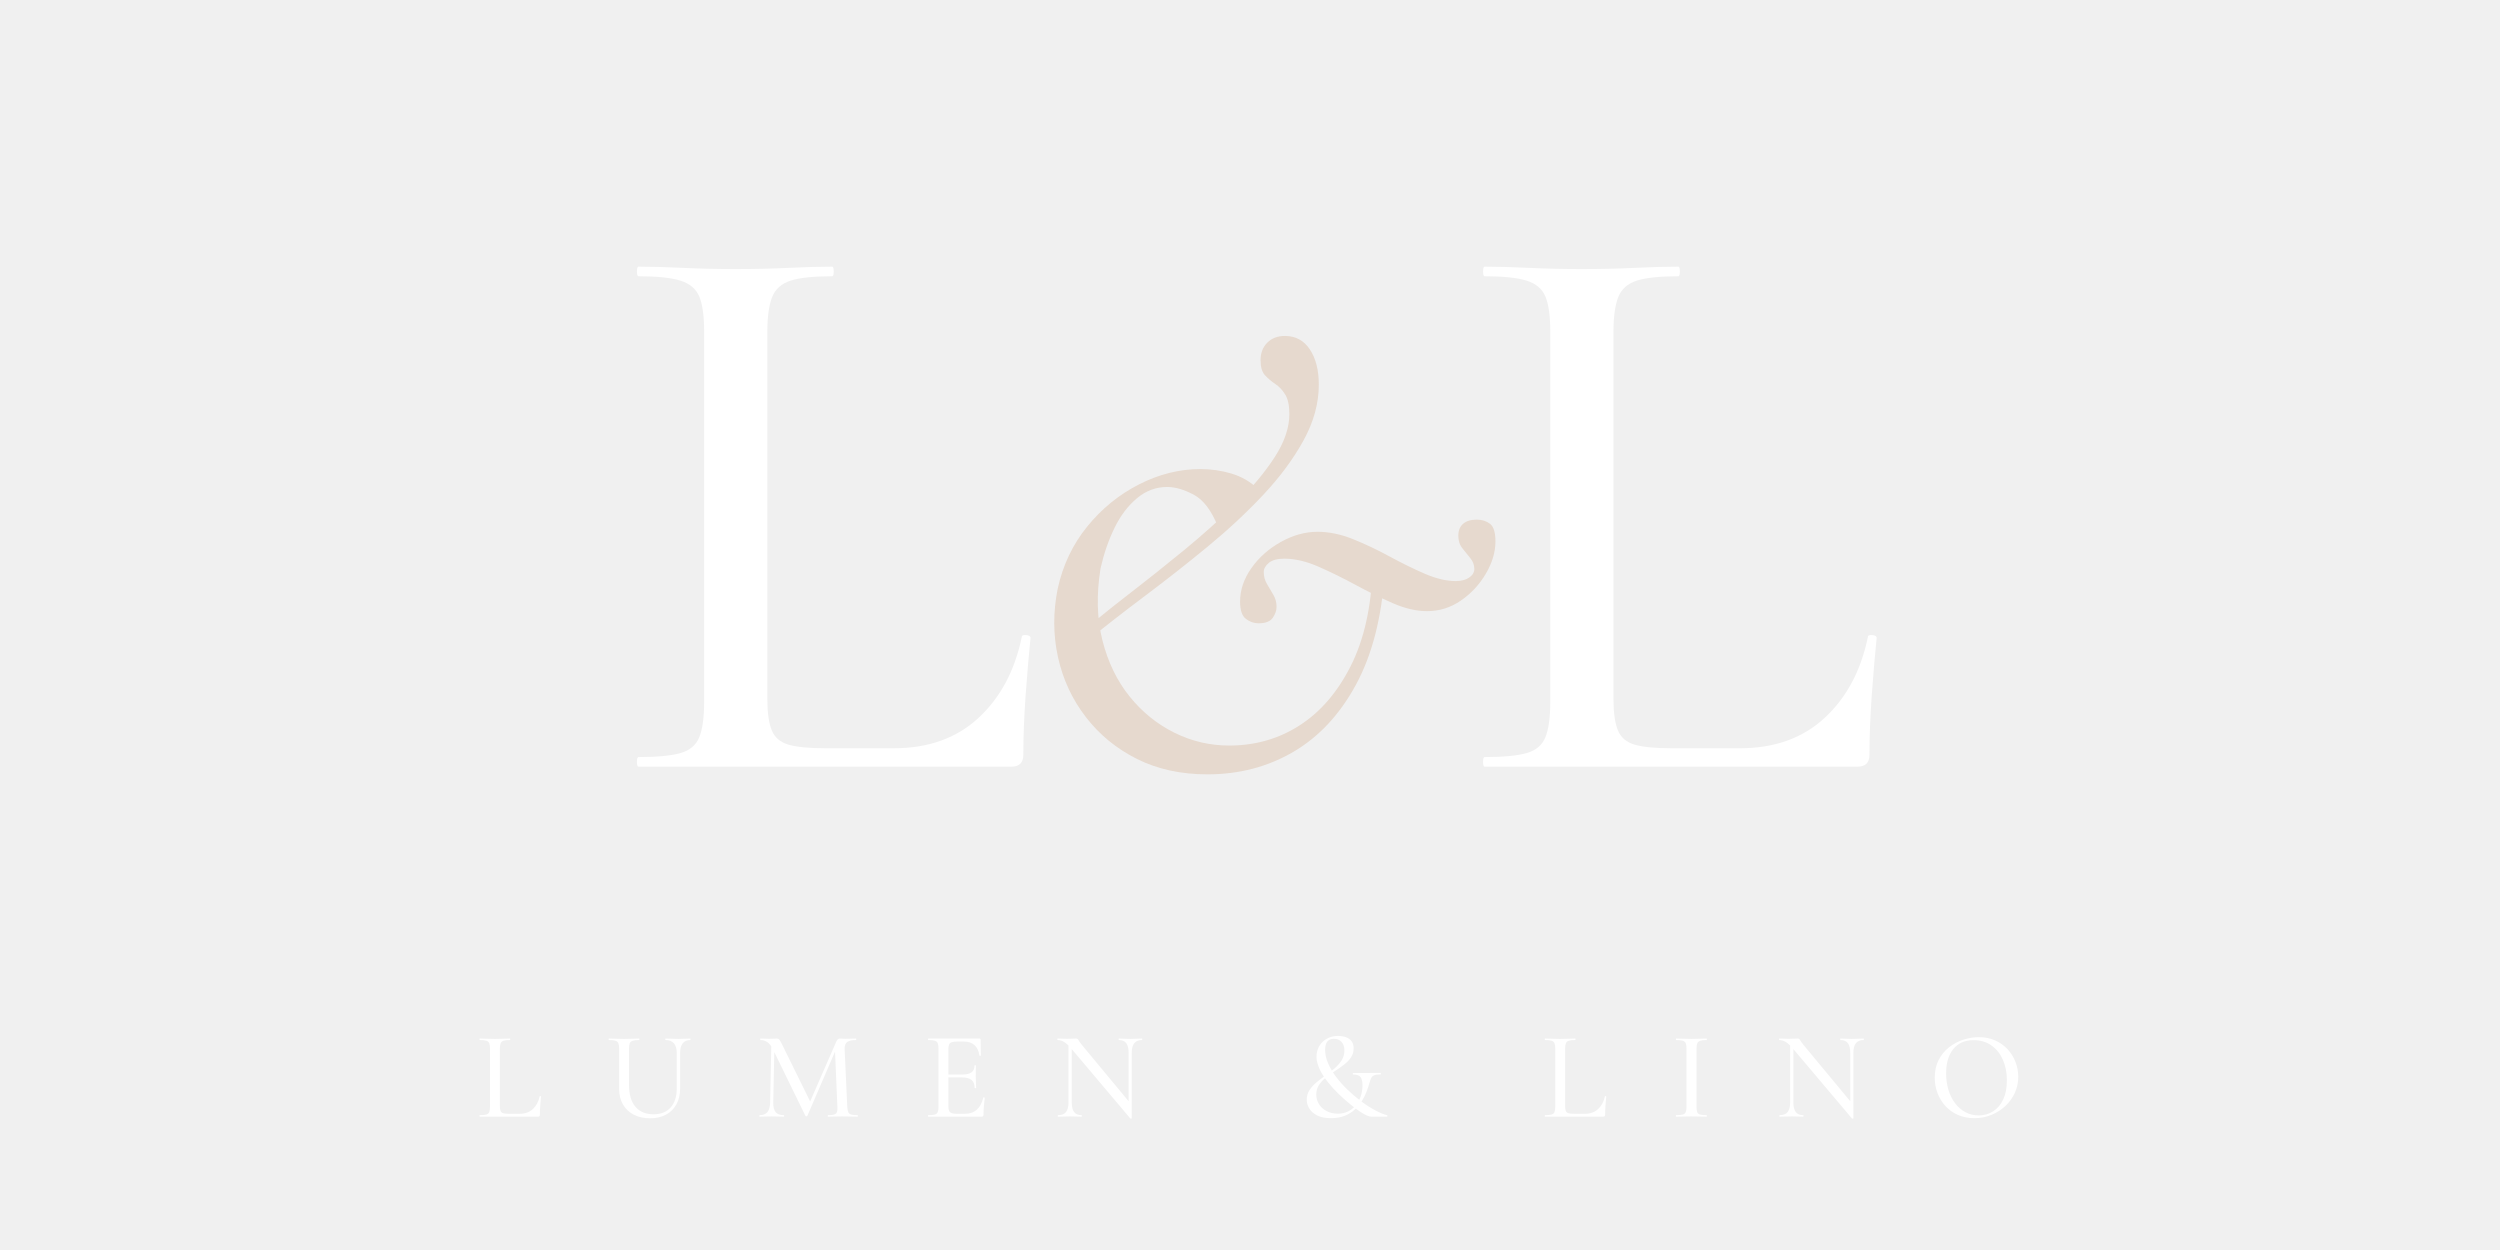
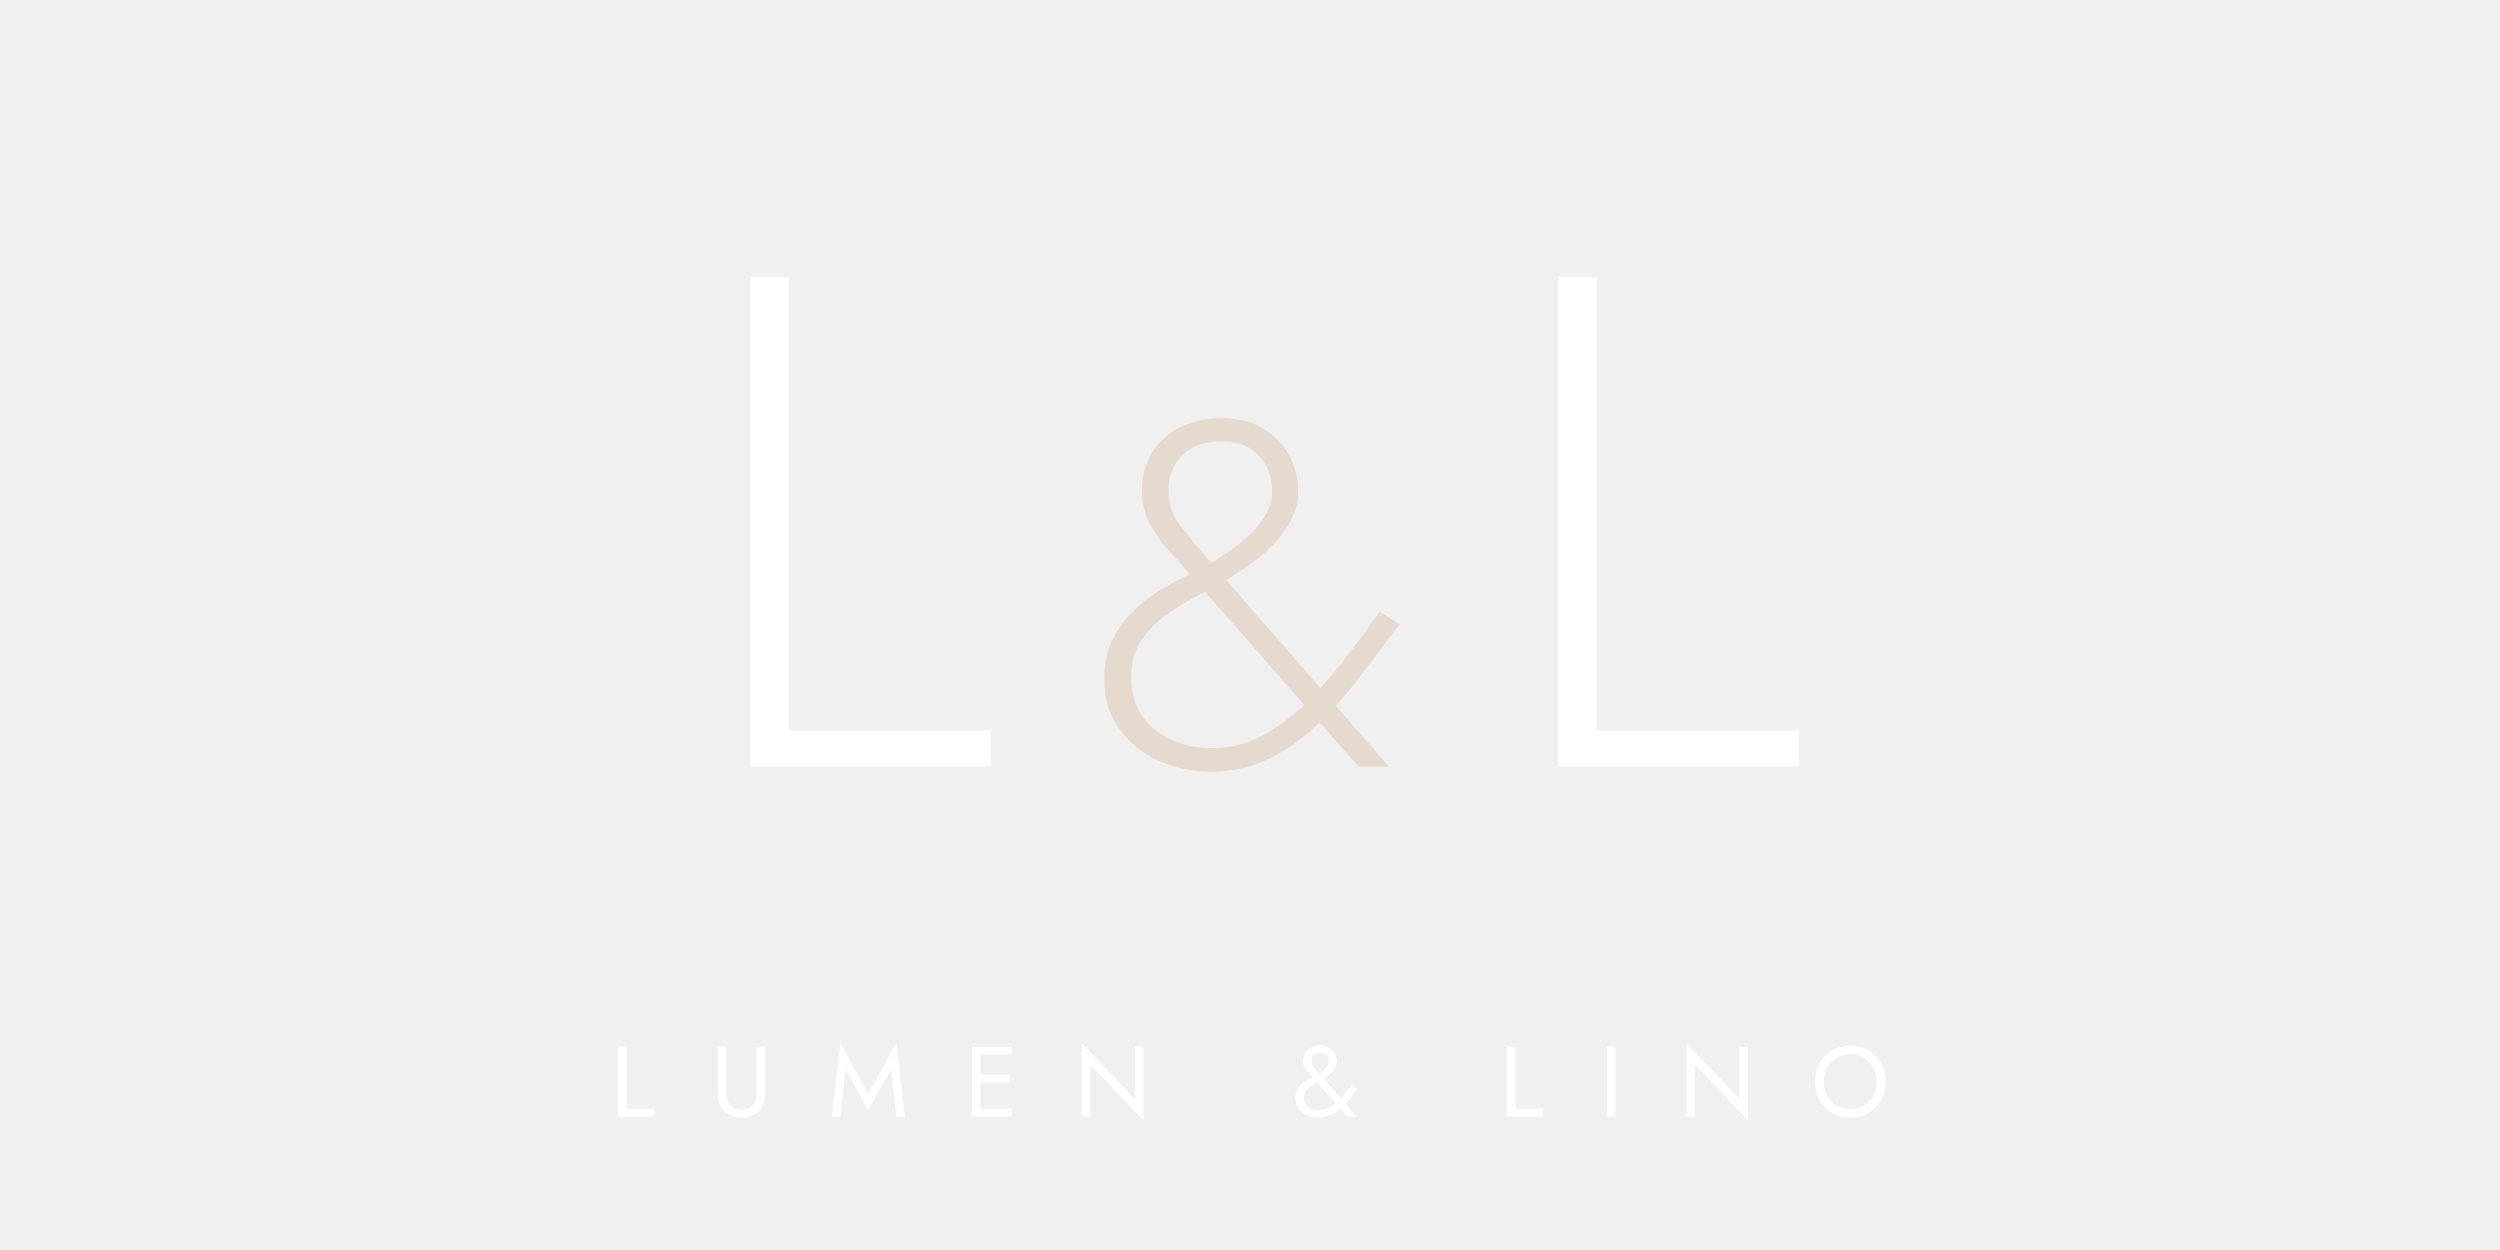
<svg xmlns="http://www.w3.org/2000/svg" viewBox="0 0 300 150" width="480" height="240" role="img" aria-label="Lumen &amp; Lino">
-   <path fill="#FFFFFF" d="M92.08 39.872V83.84Q92.08 86.336 92.608 87.632Q93.136 88.928 94.624 89.36Q96.112 89.792 99.088 89.792H107.248Q113.488 89.792 117.424 86.144Q121.36 82.496 122.608 76.448Q122.608 76.16 123.136 76.208Q123.664 76.256 123.664 76.544Q123.376 79.328 123.088 83.264Q122.8 87.2 122.8 90.56Q122.8 92.0 121.36 92.0H76.624Q76.432 92.0 76.432 91.424Q76.432 90.848 76.624 90.848Q79.984 90.848 81.664 90.368Q83.344 89.888 83.92 88.448Q84.496 87.008 84.496 84.224V39.776Q84.496 36.992 83.92 35.6Q83.344 34.208 81.664 33.68Q79.984 33.152 76.624 33.152Q76.432 33.152 76.432 32.576Q76.432 32.0 76.624 32.0Q78.928 32.0 81.952 32.144Q84.976 32.288 88.24 32.288Q91.696 32.288 94.624 32.144Q97.552 32.0 99.856 32.0Q100.048 32.0 100.048 32.576Q100.048 33.152 99.856 33.152Q96.496 33.152 94.864 33.68Q93.232 34.208 92.656 35.648Q92.08 37.088 92.08 39.872Z" />
-   <path fill="#E6D9CE" d="M144.893 92.922Q140.131 92.922 136.445 91.078Q132.758 89.235 130.301 86.048Q127.843 82.861 126.96 78.867Q126.077 74.874 126.922 70.65Q127.843 66.426 130.454 63.2Q133.066 59.974 136.675 58.131Q140.285 56.288 144.048 56.288Q145.968 56.288 147.773 56.826Q149.578 57.363 150.96 58.669L146.122 63.123Q144.97 60.282 143.242 59.36Q141.514 58.438 140.054 58.438Q138.058 58.438 136.445 59.782Q134.832 61.126 133.757 63.315Q132.682 65.504 132.067 68.192Q131.299 72.954 132.298 76.87Q133.296 80.787 135.562 83.59Q137.827 86.394 140.938 87.93Q144.048 89.466 147.504 89.466Q152.189 89.466 155.952 87.046Q159.715 84.627 162.096 79.904Q164.477 75.181 164.707 68.269L166.166 68.73Q165.629 76.794 162.71 82.17Q159.792 87.546 155.184 90.234Q150.576 92.922 144.893 92.922ZM130.224 77.101 129.379 76.256Q131.914 74.029 135.254 71.456Q138.595 68.883 142.013 66.08Q145.43 63.277 148.31 60.435Q151.19 57.594 152.957 54.867Q154.723 52.141 154.723 49.683Q154.723 48.147 154.224 47.341Q153.725 46.534 153.034 46.074Q152.342 45.613 151.805 45.037Q151.267 44.461 151.267 43.232Q151.267 41.926 152.074 41.12Q152.88 40.314 154.186 40.314Q156.106 40.314 157.181 41.926Q158.256 43.539 158.256 46.15Q158.256 49.53 156.413 52.87Q154.57 56.211 151.574 59.398Q148.579 62.586 144.893 65.619Q141.206 68.653 137.366 71.533Q133.526 74.413 130.224 77.101ZM151.037 74.797Q150.192 74.797 149.501 74.259Q148.81 73.722 148.81 72.186Q148.81 70.112 150.154 68.192Q151.498 66.272 153.686 65.043Q155.875 63.814 158.102 63.814Q160.176 63.814 162.365 64.698Q164.554 65.581 166.742 66.771Q168.931 67.962 170.966 68.845Q173.002 69.728 174.691 69.728Q175.69 69.728 176.304 69.306Q176.918 68.883 176.918 68.269Q176.918 67.578 176.458 67.002Q175.997 66.426 175.498 65.811Q174.998 65.197 174.998 64.275Q174.998 63.354 175.574 62.854Q176.15 62.355 177.226 62.355Q178.147 62.355 178.8 62.854Q179.453 63.354 179.453 64.966Q179.453 66.886 178.301 68.845Q177.149 70.803 175.306 72.07Q173.462 73.338 171.235 73.338Q169.315 73.338 167.126 72.378Q164.938 71.418 162.672 70.189Q160.406 68.96 158.218 68.0Q156.029 67.04 154.109 67.04Q152.88 67.04 152.266 67.539Q151.651 68.038 151.651 68.653Q151.651 69.421 152.035 70.074Q152.419 70.726 152.803 71.379Q153.187 72.032 153.187 72.8Q153.187 73.491 152.726 74.144Q152.266 74.797 151.037 74.797Z" />
-   <path fill="#FFFFFF" d="M193.616 39.872V83.84Q193.616 86.336 194.144 87.632Q194.672 88.928 196.16 89.36Q197.648 89.792 200.624 89.792H208.784Q215.024 89.792 218.96 86.144Q222.896 82.496 224.144 76.448Q224.144 76.16 224.672 76.208Q225.2 76.256 225.2 76.544Q224.912 79.328 224.624 83.264Q224.336 87.2 224.336 90.56Q224.336 92.0 222.896 92.0H178.16Q177.968 92.0 177.968 91.424Q177.968 90.848 178.16 90.848Q181.52 90.848 183.2 90.368Q184.88 89.888 185.456 88.448Q186.032 87.008 186.032 84.224V39.776Q186.032 36.992 185.456 35.6Q184.88 34.208 183.2 33.68Q181.52 33.152 178.16 33.152Q177.968 33.152 177.968 32.576Q177.968 32.0 178.16 32.0Q180.464 32.0 183.488 32.144Q186.512 32.288 189.776 32.288Q193.232 32.288 196.16 32.144Q199.088 32.0 201.392 32.0Q201.584 32.0 201.584 32.576Q201.584 33.152 201.392 33.152Q198.032 33.152 196.4 33.68Q194.768 34.208 194.192 35.648Q193.616 37.088 193.616 39.872Z" />
-   <path fill="#FFFFFF" d="M59.985 125.855V132.725Q59.985 133.115 60.068 133.317Q60.15 133.52 60.383 133.588Q60.615 133.655 61.08 133.655H62.355Q63.33 133.655 63.945 133.085Q64.56 132.515 64.755 131.57Q64.755 131.525 64.838 131.532Q64.92 131.54 64.92 131.585Q64.875 132.02 64.83 132.635Q64.785 133.25 64.785 133.775Q64.785 134.0 64.56 134.0H57.57Q57.54 134.0 57.54 133.91Q57.54 133.82 57.57 133.82Q58.095 133.82 58.358 133.745Q58.62 133.67 58.71 133.445Q58.8 133.22 58.8 132.785V125.84Q58.8 125.405 58.71 125.188Q58.62 124.97 58.358 124.888Q58.095 124.805 57.57 124.805Q57.54 124.805 57.54 124.715Q57.54 124.625 57.57 124.625Q57.93 124.625 58.403 124.648Q58.875 124.67 59.385 124.67Q59.925 124.67 60.383 124.648Q60.84 124.625 61.2 124.625Q61.23 124.625 61.23 124.715Q61.23 124.805 61.2 124.805Q60.675 124.805 60.42 124.888Q60.165 124.97 60.075 125.195Q59.985 125.42 59.985 125.855Z M81.21 126.35Q81.21 125.6 80.873 125.203Q80.535 124.805 79.875 124.805Q79.83 124.805 79.83 124.715Q79.83 124.625 79.875 124.625Q80.22 124.625 80.595 124.648Q80.97 124.67 81.405 124.67Q81.78 124.67 82.148 124.648Q82.515 124.625 82.83 124.625Q82.86 124.625 82.86 124.715Q82.86 124.805 82.83 124.805Q82.23 124.805 81.922 125.203Q81.615 125.6 81.615 126.35V130.595Q81.615 131.72 81.165 132.53Q80.715 133.34 79.905 133.767Q79.095 134.195 78.015 134.195Q76.905 134.195 76.065 133.767Q75.225 133.34 74.76 132.545Q74.295 131.75 74.295 130.655V125.84Q74.295 125.405 74.205 125.188Q74.115 124.97 73.852 124.888Q73.59 124.805 73.08 124.805Q73.035 124.805 73.035 124.715Q73.035 124.625 73.08 124.625Q73.455 124.625 73.905 124.648Q74.355 124.67 74.88 124.67Q75.42 124.67 75.877 124.648Q76.335 124.625 76.68 124.625Q76.725 124.625 76.725 124.715Q76.725 124.805 76.68 124.805Q76.17 124.805 75.907 124.895Q75.645 124.985 75.562 125.21Q75.48 125.435 75.48 125.87V130.13Q75.48 131.93 76.26 132.822Q77.04 133.715 78.42 133.715Q79.74 133.715 80.475 132.898Q81.21 132.08 81.21 130.61Z M92.415 132.29 92.565 124.97 92.94 125.0 92.79 132.29Q92.775 133.07 93.067 133.445Q93.36 133.82 94.05 133.82Q94.095 133.82 94.095 133.91Q94.095 134.0 94.05 134.0Q93.72 134.0 93.375 133.985Q93.03 133.97 92.595 133.97Q92.19 133.97 91.83 133.985Q91.47 134.0 91.155 134.0Q91.125 134.0 91.125 133.91Q91.125 133.82 91.155 133.82Q91.785 133.82 92.093 133.445Q92.4 133.07 92.415 132.29ZM102.915 133.82Q102.945 133.82 102.945 133.91Q102.945 134.0 102.915 134.0Q102.54 134.0 102.075 133.985Q101.61 133.97 101.085 133.97Q100.59 133.97 100.155 133.985Q99.72 134.0 99.375 134.0Q99.33 134.0 99.33 133.91Q99.33 133.82 99.375 133.82Q100.11 133.82 100.32 133.625Q100.53 133.43 100.485 132.785L100.185 125.72L100.77 124.88L96.885 133.895Q96.87 133.955 96.772 133.955Q96.675 133.955 96.645 133.895L92.73 125.87Q92.205 124.805 91.26 124.805Q91.23 124.805 91.23 124.715Q91.23 124.625 91.26 124.625Q91.53 124.625 91.822 124.64Q92.115 124.655 92.325 124.655Q92.61 124.655 92.843 124.64Q93.075 124.625 93.195 124.625Q93.405 124.625 93.525 124.767Q93.645 124.91 93.885 125.405L97.29 132.32L96.735 133.28L100.35 125.0Q100.425 124.82 100.537 124.722Q100.65 124.625 100.8 124.625Q100.905 124.625 101.062 124.64Q101.22 124.655 101.43 124.655Q101.85 124.655 102.135 124.64Q102.42 124.625 102.72 124.625Q102.75 124.625 102.75 124.715Q102.75 124.805 102.72 124.805Q102.0 124.805 101.67 125.037Q101.34 125.27 101.355 125.885L101.67 132.785Q101.7 133.22 101.79 133.445Q101.88 133.67 102.135 133.745Q102.39 133.82 102.915 133.82Z M117.795 134.0H111.405Q111.36 134.0 111.36 133.91Q111.36 133.82 111.405 133.82Q111.915 133.82 112.177 133.745Q112.44 133.67 112.53 133.445Q112.62 133.22 112.62 132.785V125.84Q112.62 125.405 112.53 125.188Q112.44 124.97 112.177 124.888Q111.915 124.805 111.405 124.805Q111.36 124.805 111.36 124.715Q111.36 124.625 111.405 124.625H117.525Q117.675 124.625 117.675 124.76L117.705 126.65Q117.705 126.695 117.622 126.702Q117.54 126.71 117.525 126.665Q117.42 125.84 116.94 125.412Q116.46 124.985 115.68 124.985H114.915Q114.465 124.985 114.225 125.06Q113.985 125.135 113.895 125.338Q113.805 125.54 113.805 125.9V132.725Q113.805 133.085 113.887 133.288Q113.97 133.49 114.195 133.572Q114.42 133.655 114.825 133.655H115.815Q116.67 133.655 117.225 133.153Q117.78 132.65 117.99 131.72Q117.99 131.675 118.08 131.69Q118.17 131.705 118.17 131.75Q118.11 132.155 118.065 132.725Q118.02 133.295 118.02 133.775Q118.02 134.0 117.795 134.0ZM116.955 130.55Q116.955 129.905 116.587 129.597Q116.22 129.29 115.41 129.29H113.235V128.945H115.455Q116.22 128.945 116.58 128.683Q116.94 128.42 116.94 127.865Q116.94 127.835 117.022 127.835Q117.105 127.835 117.105 127.865Q117.105 128.33 117.097 128.585Q117.09 128.84 117.09 129.125Q117.09 129.47 117.112 129.815Q117.135 130.16 117.135 130.55Q117.135 130.58 117.045 130.58Q116.955 130.58 116.955 130.55Z M128.22 132.29V124.97L128.61 125.0V132.29Q128.61 133.07 128.895 133.445Q129.18 133.82 129.795 133.82Q129.825 133.82 129.825 133.91Q129.825 134.0 129.795 134.0Q129.48 134.0 129.157 133.985Q128.835 133.97 128.43 133.97Q128.04 133.97 127.665 133.985Q127.29 134.0 126.96 134.0Q126.93 134.0 126.93 133.91Q126.93 133.82 126.96 133.82Q127.62 133.82 127.92 133.445Q128.22 133.07 128.22 132.29ZM135.81 134.195Q135.81 134.225 135.742 134.233Q135.675 134.24 135.645 134.225L128.58 125.855Q128.055 125.24 127.672 125.023Q127.29 124.805 126.915 124.805Q126.885 124.805 126.885 124.715Q126.885 124.625 126.915 124.625Q127.2 124.625 127.485 124.64Q127.77 124.655 128.01 124.655Q128.37 124.655 128.67 124.64Q128.97 124.625 129.12 124.625Q129.315 124.625 129.405 124.797Q129.495 124.97 129.84 125.405L135.69 132.455ZM135.81 126.35V134.195L135.435 133.73V126.35Q135.435 125.57 135.157 125.188Q134.88 124.805 134.265 124.805Q134.235 124.805 134.235 124.715Q134.235 124.625 134.265 124.625Q134.58 124.625 134.91 124.648Q135.24 124.67 135.63 124.67Q136.005 124.67 136.365 124.648Q136.725 124.625 137.04 124.625Q137.07 124.625 137.07 124.715Q137.07 124.805 137.04 124.805Q136.41 124.805 136.11 125.188Q135.81 125.57 135.81 126.35Z  M156.81 131.975Q156.81 131.315 157.14 130.812Q157.47 130.31 157.98 129.882Q158.49 129.455 159.067 129.05Q159.645 128.645 160.155 128.203Q160.665 127.76 160.995 127.243Q161.325 126.725 161.325 126.065Q161.325 125.39 160.98 125.023Q160.635 124.655 160.08 124.655Q159.555 124.655 159.285 124.977Q159.015 125.3 159.015 125.975Q159.015 126.77 159.367 127.588Q159.72 128.405 160.32 129.207Q160.92 130.01 161.685 130.745Q162.45 131.48 163.275 132.11Q164.265 132.845 165.09 133.272Q165.915 133.7 166.44 133.82Q166.5 133.835 166.492 133.918Q166.485 134.0 166.44 134.0Q166.065 134.0 165.562 134.0Q165.06 134.0 164.55 134.0Q164.37 134.0 164.07 133.88Q163.77 133.76 163.29 133.452Q162.81 133.145 162.09 132.56Q161.385 131.99 160.672 131.308Q159.96 130.625 159.367 129.882Q158.775 129.14 158.415 128.435Q158.22 128.015 158.1 127.617Q157.98 127.22 157.98 126.815Q157.98 126.11 158.302 125.547Q158.625 124.985 159.21 124.648Q159.795 124.31 160.59 124.31Q161.055 124.31 161.482 124.453Q161.91 124.595 162.172 124.925Q162.435 125.255 162.435 125.795Q162.435 126.425 162.112 126.898Q161.79 127.37 161.272 127.767Q160.755 128.165 160.185 128.532Q159.615 128.9 159.105 129.305Q158.595 129.71 158.272 130.205Q157.95 130.7 157.95 131.345Q157.95 131.96 158.272 132.485Q158.595 133.01 159.18 133.325Q159.765 133.64 160.545 133.64Q161.22 133.64 161.767 133.37Q162.315 133.1 162.705 132.627Q163.095 132.155 163.297 131.532Q163.5 130.91 163.5 130.205Q163.5 129.605 163.282 129.275Q163.065 128.945 162.39 128.945Q162.345 128.945 162.337 128.855Q162.33 128.765 162.39 128.765L165.66 128.75Q165.705 128.75 165.705 128.84Q165.705 128.93 165.66 128.93Q165.165 128.93 164.917 129.028Q164.67 129.125 164.557 129.343Q164.445 129.56 164.355 129.89Q164.22 130.385 164.002 130.962Q163.785 131.54 163.44 132.102Q163.095 132.665 162.585 133.137Q162.075 133.61 161.37 133.895Q160.665 134.18 159.72 134.18Q158.715 134.18 158.07 133.858Q157.425 133.535 157.117 133.025Q156.81 132.515 156.81 131.975Z  M187.815 125.855V132.725Q187.815 133.115 187.897 133.317Q187.98 133.52 188.212 133.588Q188.445 133.655 188.91 133.655H190.185Q191.16 133.655 191.775 133.085Q192.39 132.515 192.585 131.57Q192.585 131.525 192.667 131.532Q192.75 131.54 192.75 131.585Q192.705 132.02 192.66 132.635Q192.615 133.25 192.615 133.775Q192.615 134.0 192.39 134.0H185.4Q185.37 134.0 185.37 133.91Q185.37 133.82 185.4 133.82Q185.925 133.82 186.187 133.745Q186.45 133.67 186.54 133.445Q186.63 133.22 186.63 132.785V125.84Q186.63 125.405 186.54 125.188Q186.45 124.97 186.187 124.888Q185.925 124.805 185.4 124.805Q185.37 124.805 185.37 124.715Q185.37 124.625 185.4 124.625Q185.76 124.625 186.232 124.648Q186.705 124.67 187.215 124.67Q187.755 124.67 188.212 124.648Q188.67 124.625 189.03 124.625Q189.06 124.625 189.06 124.715Q189.06 124.805 189.03 124.805Q188.505 124.805 188.25 124.888Q187.995 124.97 187.905 125.195Q187.815 125.42 187.815 125.855Z M203.58 132.785Q203.58 133.22 203.662 133.445Q203.745 133.67 204.007 133.745Q204.27 133.82 204.795 133.82Q204.825 133.82 204.825 133.91Q204.825 134.0 204.795 134.0Q204.42 134.0 203.962 133.985Q203.505 133.97 202.965 133.97Q202.44 133.97 201.975 133.985Q201.51 134.0 201.135 134.0Q201.105 134.0 201.105 133.91Q201.105 133.82 201.135 133.82Q201.66 133.82 201.93 133.745Q202.2 133.67 202.29 133.445Q202.38 133.22 202.38 132.785V125.84Q202.38 125.405 202.29 125.188Q202.2 124.97 201.93 124.888Q201.66 124.805 201.135 124.805Q201.105 124.805 201.105 124.715Q201.105 124.625 201.135 124.625Q201.51 124.625 201.975 124.648Q202.44 124.67 202.965 124.67Q203.505 124.67 203.97 124.648Q204.435 124.625 204.795 124.625Q204.825 124.625 204.825 124.715Q204.825 124.805 204.795 124.805Q204.27 124.805 204.015 124.895Q203.76 124.985 203.67 125.21Q203.58 125.435 203.58 125.87Z M214.815 132.29V124.97L215.205 125.0V132.29Q215.205 133.07 215.49 133.445Q215.775 133.82 216.39 133.82Q216.42 133.82 216.42 133.91Q216.42 134.0 216.39 134.0Q216.075 134.0 215.752 133.985Q215.43 133.97 215.025 133.97Q214.635 133.97 214.26 133.985Q213.885 134.0 213.555 134.0Q213.525 134.0 213.525 133.91Q213.525 133.82 213.555 133.82Q214.215 133.82 214.515 133.445Q214.815 133.07 214.815 132.29ZM222.405 134.195Q222.405 134.225 222.337 134.233Q222.27 134.24 222.24 134.225L215.175 125.855Q214.65 125.24 214.267 125.023Q213.885 124.805 213.51 124.805Q213.48 124.805 213.48 124.715Q213.48 124.625 213.51 124.625Q213.795 124.625 214.08 124.64Q214.365 124.655 214.605 124.655Q214.965 124.655 215.265 124.64Q215.565 124.625 215.715 124.625Q215.91 124.625 216.0 124.797Q216.09 124.97 216.435 125.405L222.285 132.455ZM222.405 126.35V134.195L222.03 133.73V126.35Q222.03 125.57 221.752 125.188Q221.475 124.805 220.86 124.805Q220.83 124.805 220.83 124.715Q220.83 124.625 220.86 124.625Q221.175 124.625 221.505 124.648Q221.835 124.67 222.225 124.67Q222.6 124.67 222.96 124.648Q223.32 124.625 223.635 124.625Q223.665 124.625 223.665 124.715Q223.665 124.805 223.635 124.805Q223.005 124.805 222.705 125.188Q222.405 125.57 222.405 126.35Z M236.925 134.18Q235.845 134.18 234.967 133.798Q234.09 133.415 233.467 132.74Q232.845 132.065 232.507 131.188Q232.17 130.31 232.17 129.32Q232.17 128.105 232.642 127.19Q233.115 126.275 233.895 125.668Q234.675 125.06 235.605 124.76Q236.535 124.46 237.45 124.46Q238.56 124.46 239.437 124.858Q240.315 125.255 240.93 125.93Q241.545 126.605 241.867 127.46Q242.19 128.315 242.19 129.215Q242.19 130.265 241.77 131.165Q241.35 132.065 240.622 132.74Q239.895 133.415 238.942 133.798Q237.99 134.18 236.925 134.18ZM237.45 133.85Q238.395 133.85 239.167 133.363Q239.94 132.875 240.382 131.938Q240.825 131.0 240.825 129.635Q240.825 128.24 240.337 127.153Q239.85 126.065 238.957 125.442Q238.065 124.82 236.835 124.82Q235.26 124.82 234.397 125.885Q233.535 126.95 233.535 128.795Q233.535 129.86 233.812 130.783Q234.09 131.705 234.615 132.395Q235.14 133.085 235.86 133.468Q236.58 133.85 237.45 133.85Z" />
+   <path fill="#FFFFFF" d="M90.003 33.2V92.0H118.899V87.632H94.623V33.2Z" />
+   <path fill="#E6D9CE" d="M142.327 68.421 163.024 92.0H166.67L144.679 66.775Q143.091 64.952 141.65 63.1Q140.21 61.248 140.21 58.837Q140.21 56.308 141.856 54.633Q143.503 52.957 146.619 52.957Q148.677 52.957 150.0 53.809Q151.323 54.662 151.999 56.014Q152.675 57.367 152.675 58.954Q152.675 61.248 150.647 63.453Q148.618 65.658 145.09 67.716Q143.914 68.362 142.268 69.156Q140.621 69.95 138.916 71.008Q137.211 72.067 135.77 73.537Q134.33 75.007 133.418 76.947Q132.507 78.888 132.507 81.475Q132.507 84.944 134.3 87.443Q136.094 89.942 139.004 91.265Q141.915 92.588 145.267 92.588Q149.206 92.588 152.381 91Q155.557 89.413 158.232 86.826Q160.907 84.238 163.259 81.093Q165.611 77.947 167.963 74.889L165.553 73.419Q163.436 76.418 161.201 79.299Q158.967 82.18 156.556 84.532Q154.145 86.884 151.382 88.325Q148.618 89.766 145.443 89.766Q142.738 89.766 140.533 88.766Q138.328 87.766 137.035 85.855Q135.741 83.944 135.741 81.298Q135.741 78.711 136.917 76.918Q138.093 75.124 139.886 73.831Q141.68 72.537 143.65 71.508Q145.619 70.479 147.207 69.538Q149.265 68.304 150.853 67.069Q152.44 65.834 153.528 64.511Q154.616 63.188 155.204 61.806Q155.792 60.424 155.792 58.954Q155.792 56.72 154.733 54.721Q153.675 52.722 151.646 51.457Q149.618 50.193 146.619 50.193Q143.679 50.193 141.533 51.31Q139.387 52.428 138.211 54.368Q137.035 56.308 137.035 58.837Q137.035 61.012 137.946 62.776Q138.857 64.54 140.122 65.922Q141.386 67.304 142.327 68.421Z" />
+   <path fill="#FFFFFF" d="M186.981 33.2V92.0H215.877V87.632H191.601V33.2Z" />
+   <path fill="#FFFFFF" d="M74.184 125.6V134.0H78.504V133.04H75.204V125.6Z M86.124 125.6V131.24Q86.124 131.864 86.322 132.392Q86.52 132.92 86.898 133.304Q87.276 133.688 87.804 133.904Q88.332 134.12 88.98 134.12Q89.628 134.12 90.156 133.904Q90.684 133.688 91.062 133.304Q91.44 132.92 91.638 132.392Q91.836 131.864 91.836 131.24V125.6H90.816V131.24Q90.816 132.104 90.348 132.632Q89.88 133.16 88.98 133.16Q88.08 133.16 87.612 132.632Q87.144 132.104 87.144 131.24V125.6Z M101.46 128.324 104.196 133.22 106.932 128.324 107.556 134.0H108.576L107.556 125.18L104.196 131.264L100.836 125.18L99.816 134.0H100.836Z M117.18 134.0H121.416V133.04H117.18ZM117.18 126.56H121.416V125.6H117.18ZM117.18 129.92H121.176V128.96H117.18ZM116.616 125.6V134.0H117.636V125.6Z M136.176 125.6V131.852L129.816 125.18V134.0H130.836V127.748L137.196 134.42V125.6Z  M157.632 129.392 161.664 134.0H162.816L158.376 128.9Q158.016 128.48 157.692 128.108Q157.368 127.736 157.368 127.328Q157.368 126.872 157.644 126.596Q157.92 126.32 158.412 126.32Q158.748 126.32 158.976 126.452Q159.204 126.584 159.33 126.812Q159.456 127.04 159.456 127.352Q159.456 127.76 159.066 128.186Q158.676 128.612 158.004 128.996Q157.764 129.128 157.428 129.29Q157.092 129.452 156.744 129.668Q156.396 129.884 156.102 130.184Q155.808 130.484 155.622 130.88Q155.436 131.276 155.436 131.804Q155.436 132.512 155.826 133.034Q156.216 133.556 156.834 133.838Q157.452 134.12 158.136 134.12Q158.94 134.12 159.612 133.82Q160.284 133.52 160.86 133.028Q161.436 132.536 161.94 131.918Q162.444 131.3 162.924 130.676L162.18 130.208Q161.748 130.796 161.286 131.336Q160.824 131.876 160.332 132.302Q159.84 132.728 159.306 132.98Q158.772 133.232 158.196 133.232Q157.716 133.232 157.32 133.052Q156.924 132.872 156.69 132.536Q156.456 132.2 156.456 131.744Q156.456 131.288 156.672 130.964Q156.888 130.64 157.23 130.394Q157.572 130.148 157.956 129.95Q158.34 129.752 158.664 129.56Q159.084 129.308 159.408 129.05Q159.732 128.792 159.96 128.51Q160.188 128.228 160.308 127.94Q160.428 127.652 160.428 127.352Q160.428 126.848 160.188 126.422Q159.948 125.996 159.498 125.732Q159.048 125.468 158.412 125.468Q157.812 125.468 157.35 125.696Q156.888 125.924 156.624 126.344Q156.36 126.764 156.36 127.328Q156.36 127.784 156.594 128.168Q156.828 128.552 157.134 128.858Q157.44 129.164 157.632 129.392Z  M180.816 125.6V134.0H185.136V133.04H181.836V125.6Z M192.816 125.6V134.0H193.836V125.6Z M208.716 125.6V131.852L202.356 125.18V134.0H203.376V127.748L209.736 134.42V125.6Z M218.856 129.8Q218.856 128.852 219.27 128.108Q219.684 127.364 220.404 126.932Q221.124 126.5 222.036 126.5Q222.96 126.5 223.674 126.932Q224.388 127.364 224.802 128.108Q225.216 128.852 225.216 129.8Q225.216 130.748 224.802 131.492Q224.388 132.236 223.674 132.668Q222.96 133.1 222.036 133.1Q221.124 133.1 220.404 132.668Q219.684 132.236 219.27 131.492Q218.856 130.748 218.856 129.8ZM217.776 129.8Q217.776 130.712 218.094 131.504Q218.412 132.296 218.988 132.878Q219.564 133.46 220.344 133.79Q221.124 134.12 222.036 134.12Q222.96 134.12 223.734 133.79Q224.508 133.46 225.084 132.878Q225.66 132.296 225.978 131.504Q226.296 130.712 226.296 129.8Q226.296 128.876 225.978 128.09Q225.66 127.304 225.084 126.722Q224.508 126.14 223.734 125.81Q222.96 125.48 222.036 125.48Q221.124 125.48 220.344 125.81Q219.564 126.14 218.988 126.722Q218.412 127.304 218.094 128.09Q217.776 128.876 217.776 129.8Z" />
</svg>
